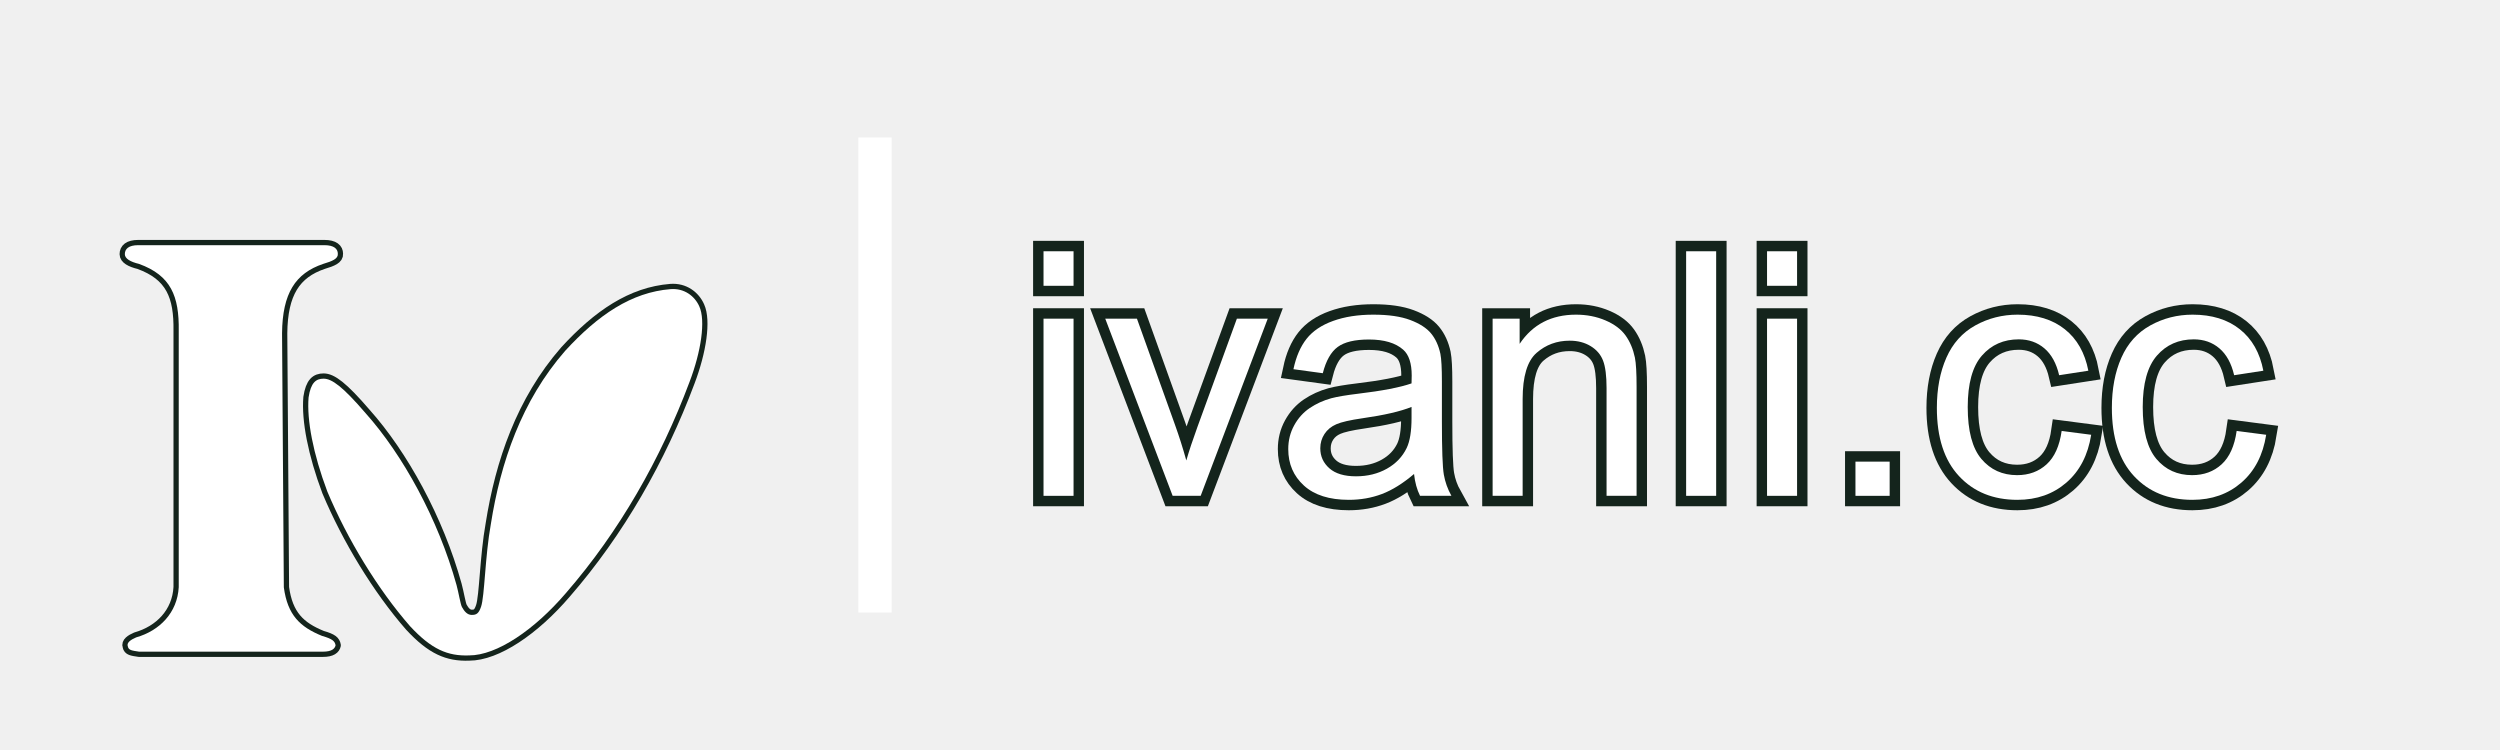
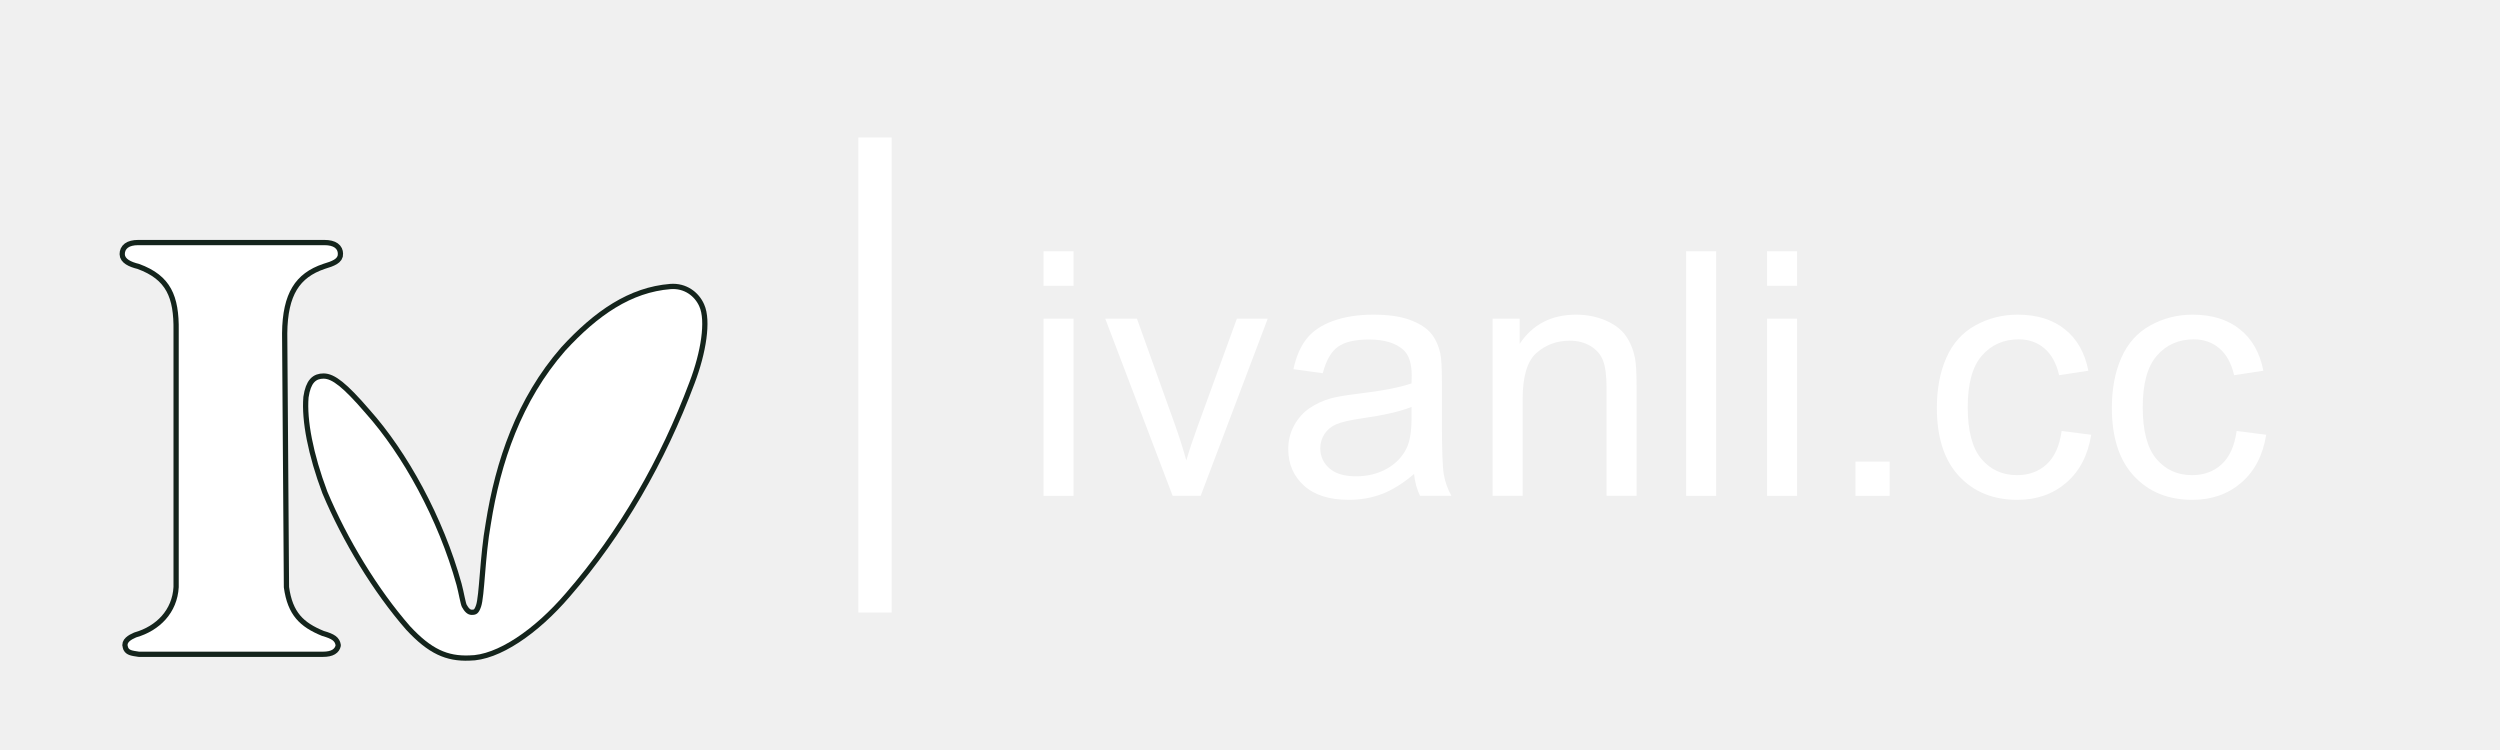
<svg xmlns="http://www.w3.org/2000/svg" viewBox="0 0 600 180" fill="none">
+   <style>.watermark-domain path { stroke: none; }</style>
  <g transform="translate(8 16) scale(.18)" fill="#fff" stroke="#14241c" stroke-width="14" stroke-linejoin="round" paint-order="stroke fill">
    <path d="M 140 238 H 388 C 401 238 406 243 406 249.5 C 406.5 256 399 259.25 386.375 263 C 349.5 275.5 332.125 302 331.625 355.5 L 334 694.25 C 339 731.25 355.5 747 385 759 C 399 763 402 766 403 771.5 C 402 776 398 780 386 780 H 141 C 131 778.5 127 778 126 773 C 124 768 130 764 137 761 C 168.5 752 192 728 193.875 694 V 352 C 194.5 306 183.5 278.5 141 263 C 129.5 260.25 122 256 122 250 C 122 243 127 238 140 238 Z" />
    <path d="M 387 416 C 377 416 370 421 367 441 C 364.5 471 373 516 392 566.5 C 418.5 629.625 459 696.5 502.25 746 C 531 777 552.5 786 581 785 C 618 785 668 751 710 702 C 781.125 620.125 836.5 523 874.875 420.5 C 890.5 379.5 896.5 338.5 888 319.75 C 882 306 868 295.155 849.625 296.625 C 797.5 300.795 753 331 709 379 C 651 445.5 623 527.5 610 610 C 602.25 653 601.75 706 597 720 C 593.8 729.5 590.5 731 584.5 731 C 578.5 731 574.5 726 571.5 720.5 C 569.5 716.833 566.985 700.98 564.284 691.23 C 539.975 603.48 492.5 517.35 443 462 C 412.5 426.5 398 416 387 416 Z" />
  </g>
  <path d="M210 33v114" stroke="#fff" stroke-width="8" />
-   <path d="M250.445 68.591V60.303H257.652V68.591ZM250.445 119.0V76.479H257.652V119.0Z" fill="#fff" stroke="#14241c" stroke-width="5" paint-order="stroke fill" />
-   <path d="M281.435 119.0 265.259 76.479H272.866L281.995 101.943Q283.477 106.067 284.718 110.512Q285.679 107.148 287.4 102.424L296.85 76.479H304.257L288.161 119.0Z" fill="#fff" stroke="#14241c" stroke-width="5" paint-order="stroke fill" />
-   <path d="M339.37 113.755Q335.366 117.158 331.663 118.56Q327.959 119.961 323.715 119.961Q316.708 119.961 312.944 116.538Q309.181 113.114 309.181 107.789Q309.181 104.666 310.602 102.083Q312.023 99.501 314.326 97.939Q316.628 96.378 319.511 95.577Q321.633 95.017 325.917 94.496Q334.646 93.455 338.77 92.014Q338.81 90.532 338.81 90.132Q338.81 85.728 336.768 83.926Q334.005 81.483 328.56 81.483Q323.475 81.483 321.052 83.265Q318.63 85.047 317.469 89.571L310.422 88.61Q311.383 84.086 313.585 81.303Q315.787 78.521 319.951 77.019Q324.115 75.518 329.601 75.518Q335.046 75.518 338.449 76.799Q341.853 78.08 343.454 80.022Q345.056 81.964 345.696 84.927Q346.057 86.769 346.057 91.573V101.183Q346.057 111.232 346.517 113.895Q346.978 116.558 348.339 119.0H340.812Q339.69 116.758 339.37 113.755ZM338.77 97.659Q334.846 99.261 326.998 100.382Q322.554 101.022 320.712 101.823Q318.87 102.624 317.869 104.166Q316.868 105.707 316.868 107.589Q316.868 110.472 319.05 112.394Q321.232 114.315 325.437 114.315Q329.601 114.315 332.844 112.494Q336.087 110.672 337.608 107.509Q338.77 105.066 338.77 100.302Z" fill="#fff" stroke="#14241c" stroke-width="5" paint-order="stroke fill" />
-   <path d="M358.228 119.0V76.479H364.714V82.524Q369.398 75.518 378.247 75.518Q382.091 75.518 385.314 76.899Q388.537 78.28 390.139 80.522Q391.74 82.765 392.381 85.848Q392.781 87.85 392.781 92.854V119.0H385.574V93.135Q385.574 88.73 384.733 86.548Q383.893 84.366 381.75 83.065Q379.608 81.764 376.726 81.764Q372.121 81.764 368.778 84.687Q365.435 87.609 365.435 95.777V119.0Z" fill="#fff" stroke="#14241c" stroke-width="5" paint-order="stroke fill" />
-   <path d="M404.672 119.0V60.303H411.879V119.0Z" fill="#fff" stroke="#14241c" stroke-width="5" paint-order="stroke fill" />
-   <path d="M424.09 68.591V60.303H431.297V68.591ZM424.09 119.0V76.479H431.297V119.0Z" fill="#fff" stroke="#14241c" stroke-width="5" paint-order="stroke fill" />
-   <path d="M445.31 119.0V110.792H453.518V119.0Z" fill="#fff" stroke="#14241c" stroke-width="5" paint-order="stroke fill" />
-   <path d="M494.797 103.425 501.884 104.346Q500.723 111.673 495.938 115.817Q491.153 119.961 484.187 119.961Q475.458 119.961 470.153 114.255Q464.848 108.55 464.848 97.899Q464.848 91.013 467.13 85.848Q469.412 80.683 474.077 78.1Q478.741 75.518 484.227 75.518Q491.153 75.518 495.558 79.021Q499.962 82.524 501.203 88.971L494.196 90.052Q493.195 85.768 490.653 83.605Q488.11 81.443 484.507 81.443Q479.062 81.443 475.658 85.347Q472.255 89.251 472.255 97.699Q472.255 106.268 475.538 110.151Q478.821 114.035 484.106 114.035Q488.351 114.035 491.193 111.433Q494.036 108.83 494.797 103.425Z" fill="#fff" stroke="#14241c" stroke-width="5" paint-order="stroke fill" />
-   <path d="M536.797 103.425 543.884 104.346Q542.723 111.673 537.938 115.817Q533.153 119.961 526.187 119.961Q517.458 119.961 512.153 114.255Q506.848 108.55 506.848 97.899Q506.848 91.013 509.13 85.848Q511.412 80.683 516.077 78.1Q520.741 75.518 526.227 75.518Q533.153 75.518 537.558 79.021Q541.962 82.524 543.203 88.971L536.196 90.052Q535.195 85.768 532.653 83.605Q530.11 81.443 526.507 81.443Q521.062 81.443 517.658 85.347Q514.255 89.251 514.255 97.699Q514.255 106.268 517.538 110.151Q520.821 114.035 526.106 114.035Q530.351 114.035 533.193 111.433Q536.036 108.83 536.797 103.425Z" fill="#fff" stroke="#14241c" stroke-width="5" paint-order="stroke fill" />
+   <g class="watermark-domain">
+     <path d="M250.445 68.591V60.303H257.652V68.591ZM250.445 119.0V76.479H257.652V119.0Z" fill="#fff" stroke="#14241c" stroke-width="5" paint-order="stroke fill" />
+     <path d="M281.435 119.0 265.259 76.479H272.866L281.995 101.943Q283.477 106.067 284.718 110.512Q285.679 107.148 287.4 102.424L296.85 76.479H304.257L288.161 119.0Z" fill="#fff" stroke="#14241c" stroke-width="5" paint-order="stroke fill" />
+     <path d="M339.37 113.755Q335.366 117.158 331.663 118.56Q327.959 119.961 323.715 119.961Q316.708 119.961 312.944 116.538Q309.181 113.114 309.181 107.789Q309.181 104.666 310.602 102.083Q312.023 99.501 314.326 97.939Q316.628 96.378 319.511 95.577Q321.633 95.017 325.917 94.496Q334.646 93.455 338.77 92.014Q338.81 90.532 338.81 90.132Q338.81 85.728 336.768 83.926Q334.005 81.483 328.56 81.483Q323.475 81.483 321.052 83.265Q318.63 85.047 317.469 89.571L310.422 88.61Q311.383 84.086 313.585 81.303Q315.787 78.521 319.951 77.019Q324.115 75.518 329.601 75.518Q335.046 75.518 338.449 76.799Q341.853 78.08 343.454 80.022Q345.056 81.964 345.696 84.927Q346.057 86.769 346.057 91.573V101.183Q346.057 111.232 346.517 113.895Q346.978 116.558 348.339 119.0H340.812Q339.69 116.758 339.37 113.755ZM338.77 97.659Q334.846 99.261 326.998 100.382Q322.554 101.022 320.712 101.823Q318.87 102.624 317.869 104.166Q316.868 105.707 316.868 107.589Q316.868 110.472 319.05 112.394Q321.232 114.315 325.437 114.315Q329.601 114.315 332.844 112.494Q336.087 110.672 337.608 107.509Q338.77 105.066 338.77 100.302Z" fill="#fff" stroke="#14241c" stroke-width="5" paint-order="stroke fill" />
+     <path d="M358.228 119.0V76.479H364.714V82.524Q369.398 75.518 378.247 75.518Q382.091 75.518 385.314 76.899Q388.537 78.28 390.139 80.522Q391.74 82.765 392.381 85.848Q392.781 87.85 392.781 92.854V119.0H385.574V93.135Q385.574 88.73 384.733 86.548Q383.893 84.366 381.75 83.065Q379.608 81.764 376.726 81.764Q372.121 81.764 368.778 84.687Q365.435 87.609 365.435 95.777V119.0Z" fill="#fff" stroke="#14241c" stroke-width="5" paint-order="stroke fill" />
+     <path d="M404.672 119.0V60.303H411.879V119.0Z" fill="#fff" stroke="#14241c" stroke-width="5" paint-order="stroke fill" />
+     <path d="M424.09 68.591V60.303H431.297V68.591ZM424.09 119.0V76.479H431.297V119.0Z" fill="#fff" stroke="#14241c" stroke-width="5" paint-order="stroke fill" />
+     <path d="M445.31 119.0V110.792H453.518V119.0Z" fill="#fff" stroke="#14241c" stroke-width="5" paint-order="stroke fill" />
+     <path d="M494.797 103.425 501.884 104.346Q500.723 111.673 495.938 115.817Q491.153 119.961 484.187 119.961Q475.458 119.961 470.153 114.255Q464.848 108.55 464.848 97.899Q464.848 91.013 467.13 85.848Q469.412 80.683 474.077 78.1Q478.741 75.518 484.227 75.518Q491.153 75.518 495.558 79.021Q499.962 82.524 501.203 88.971L494.196 90.052Q493.195 85.768 490.653 83.605Q488.11 81.443 484.507 81.443Q479.062 81.443 475.658 85.347Q472.255 89.251 472.255 97.699Q472.255 106.268 475.538 110.151Q478.821 114.035 484.106 114.035Q488.351 114.035 491.193 111.433Q494.036 108.83 494.797 103.425Z" fill="#fff" stroke="#14241c" stroke-width="5" paint-order="stroke fill" />
+     <path d="M536.797 103.425 543.884 104.346Q542.723 111.673 537.938 115.817Q533.153 119.961 526.187 119.961Q517.458 119.961 512.153 114.255Q506.848 108.55 506.848 97.899Q506.848 91.013 509.13 85.848Q511.412 80.683 516.077 78.1Q520.741 75.518 526.227 75.518Q533.153 75.518 537.558 79.021Q541.962 82.524 543.203 88.971L536.196 90.052Q535.195 85.768 532.653 83.605Q530.11 81.443 526.507 81.443Q521.062 81.443 517.658 85.347Q514.255 89.251 514.255 97.699Q514.255 106.268 517.538 110.151Q520.821 114.035 526.106 114.035Q530.351 114.035 533.193 111.433Q536.036 108.83 536.797 103.425Z" fill="#fff" stroke="#14241c" stroke-width="5" paint-order="stroke fill" />
+   </g>
</svg>
